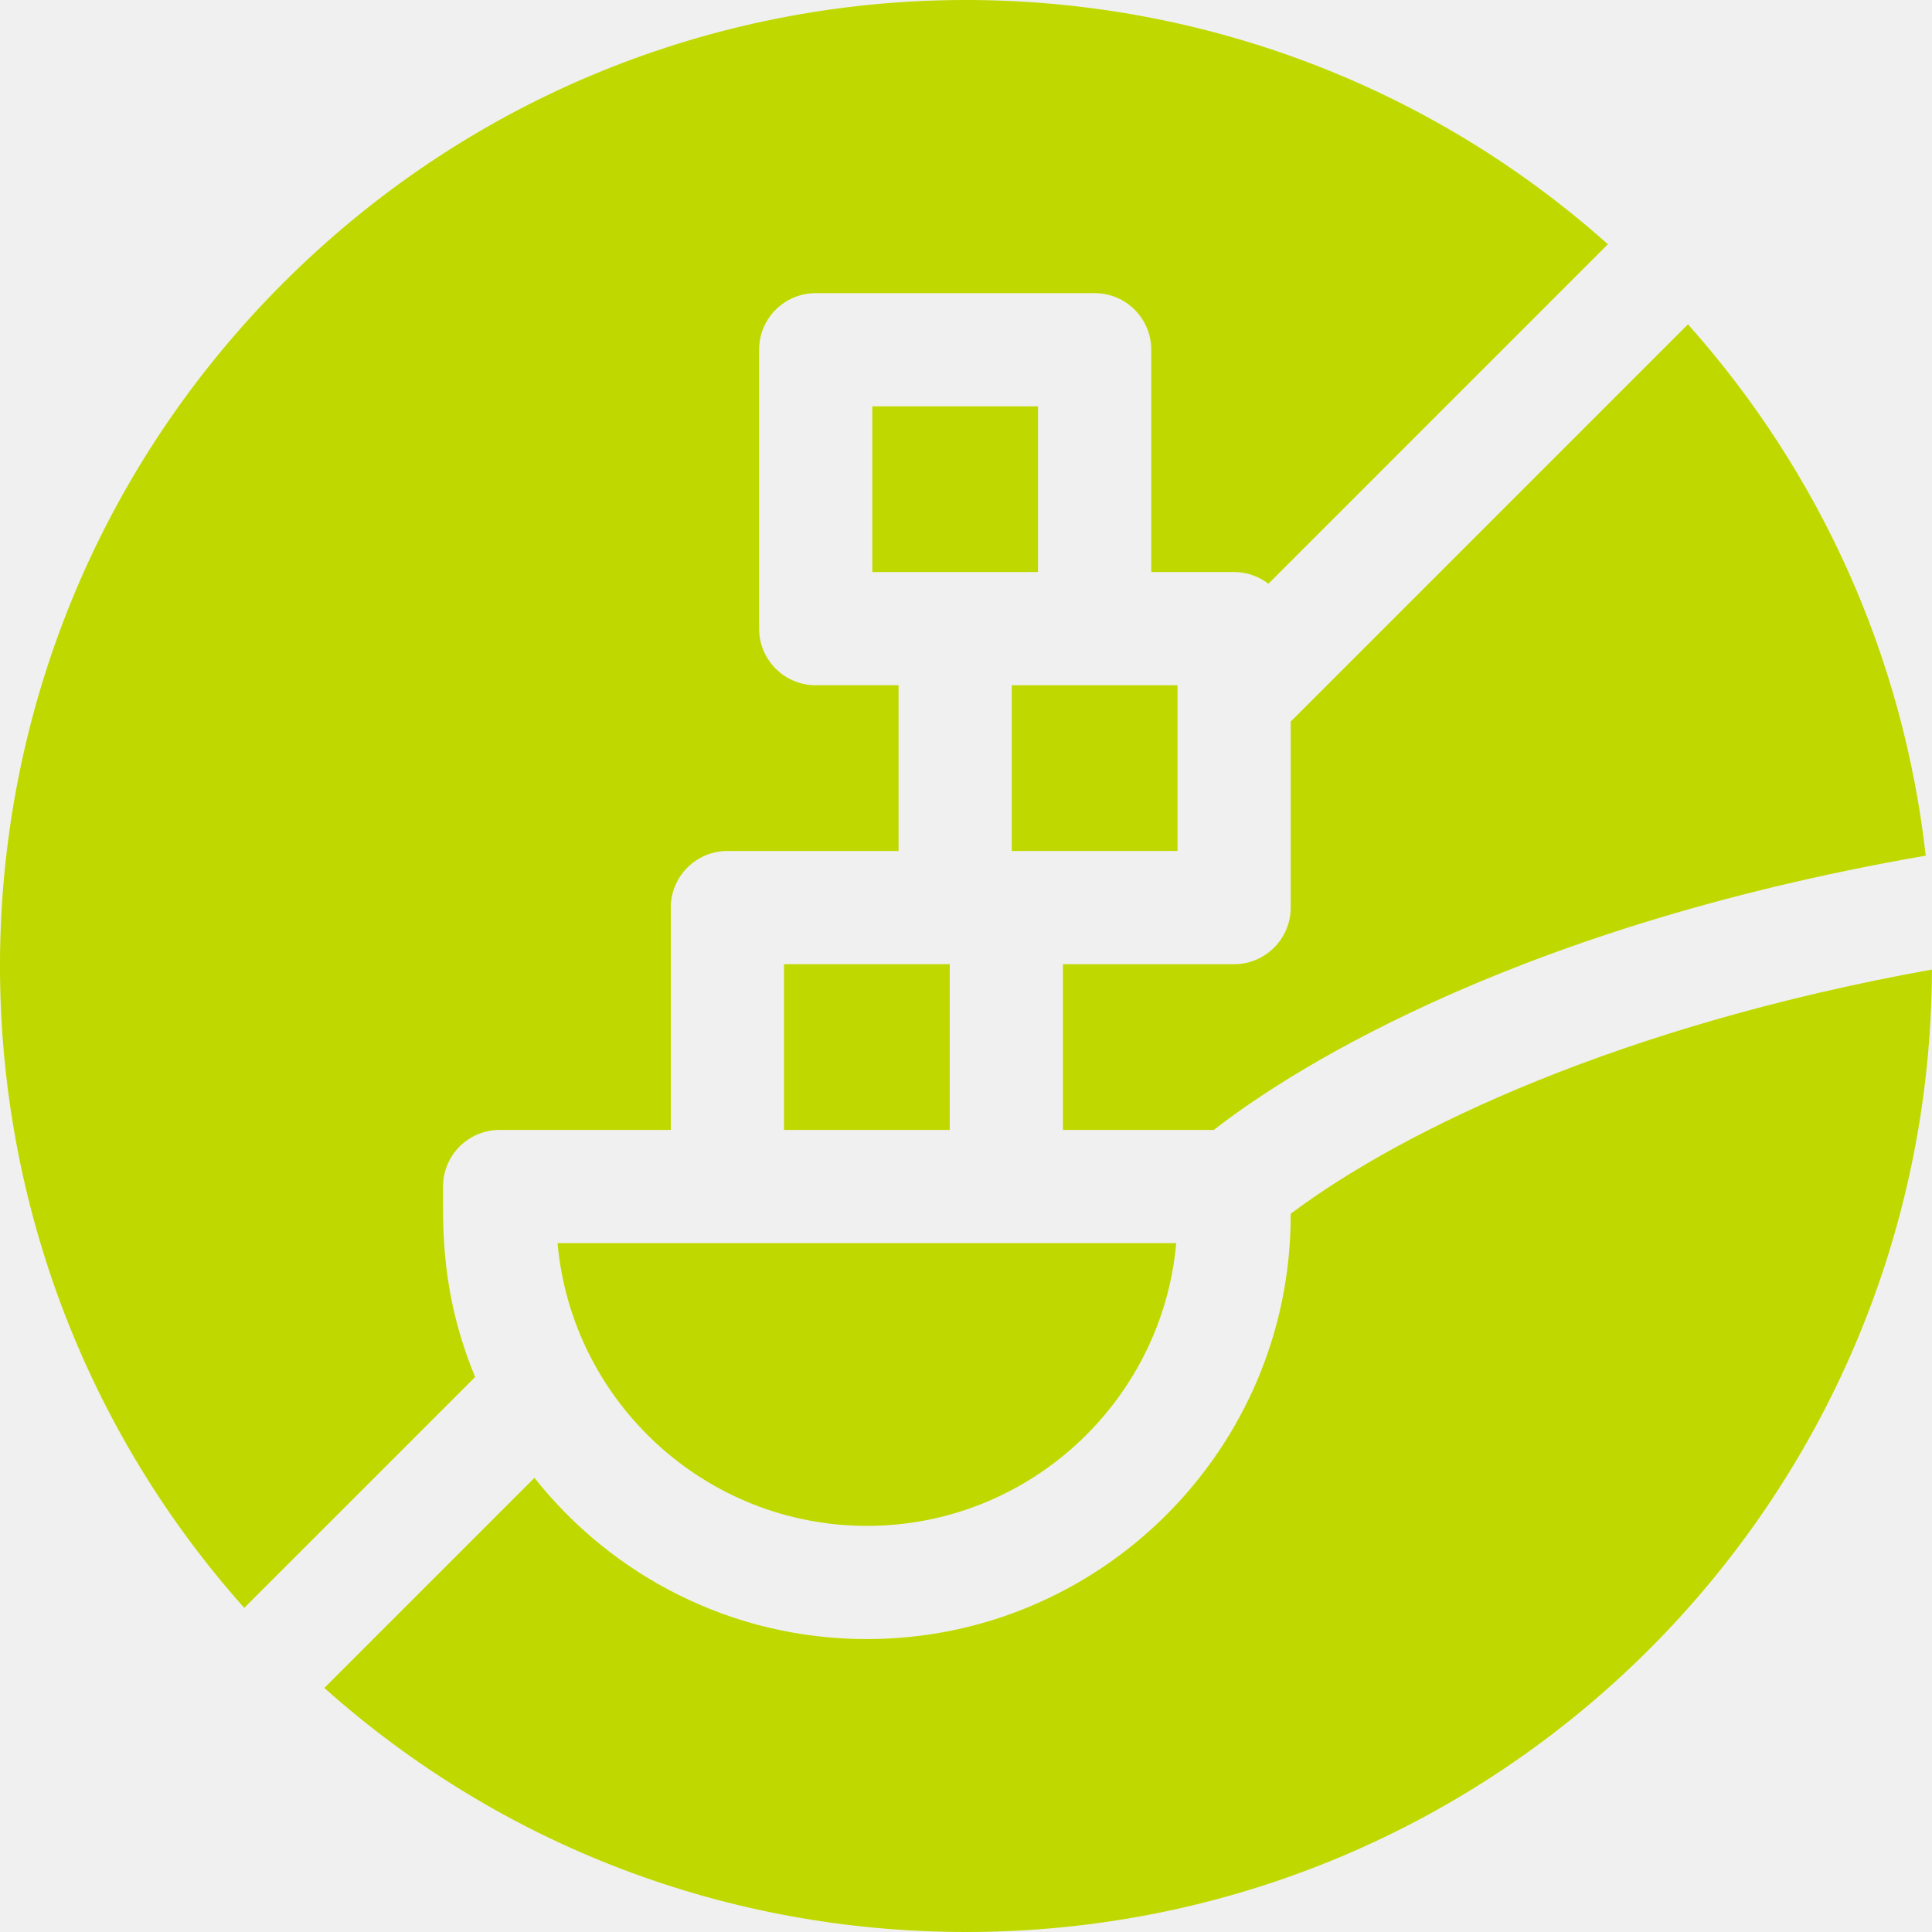
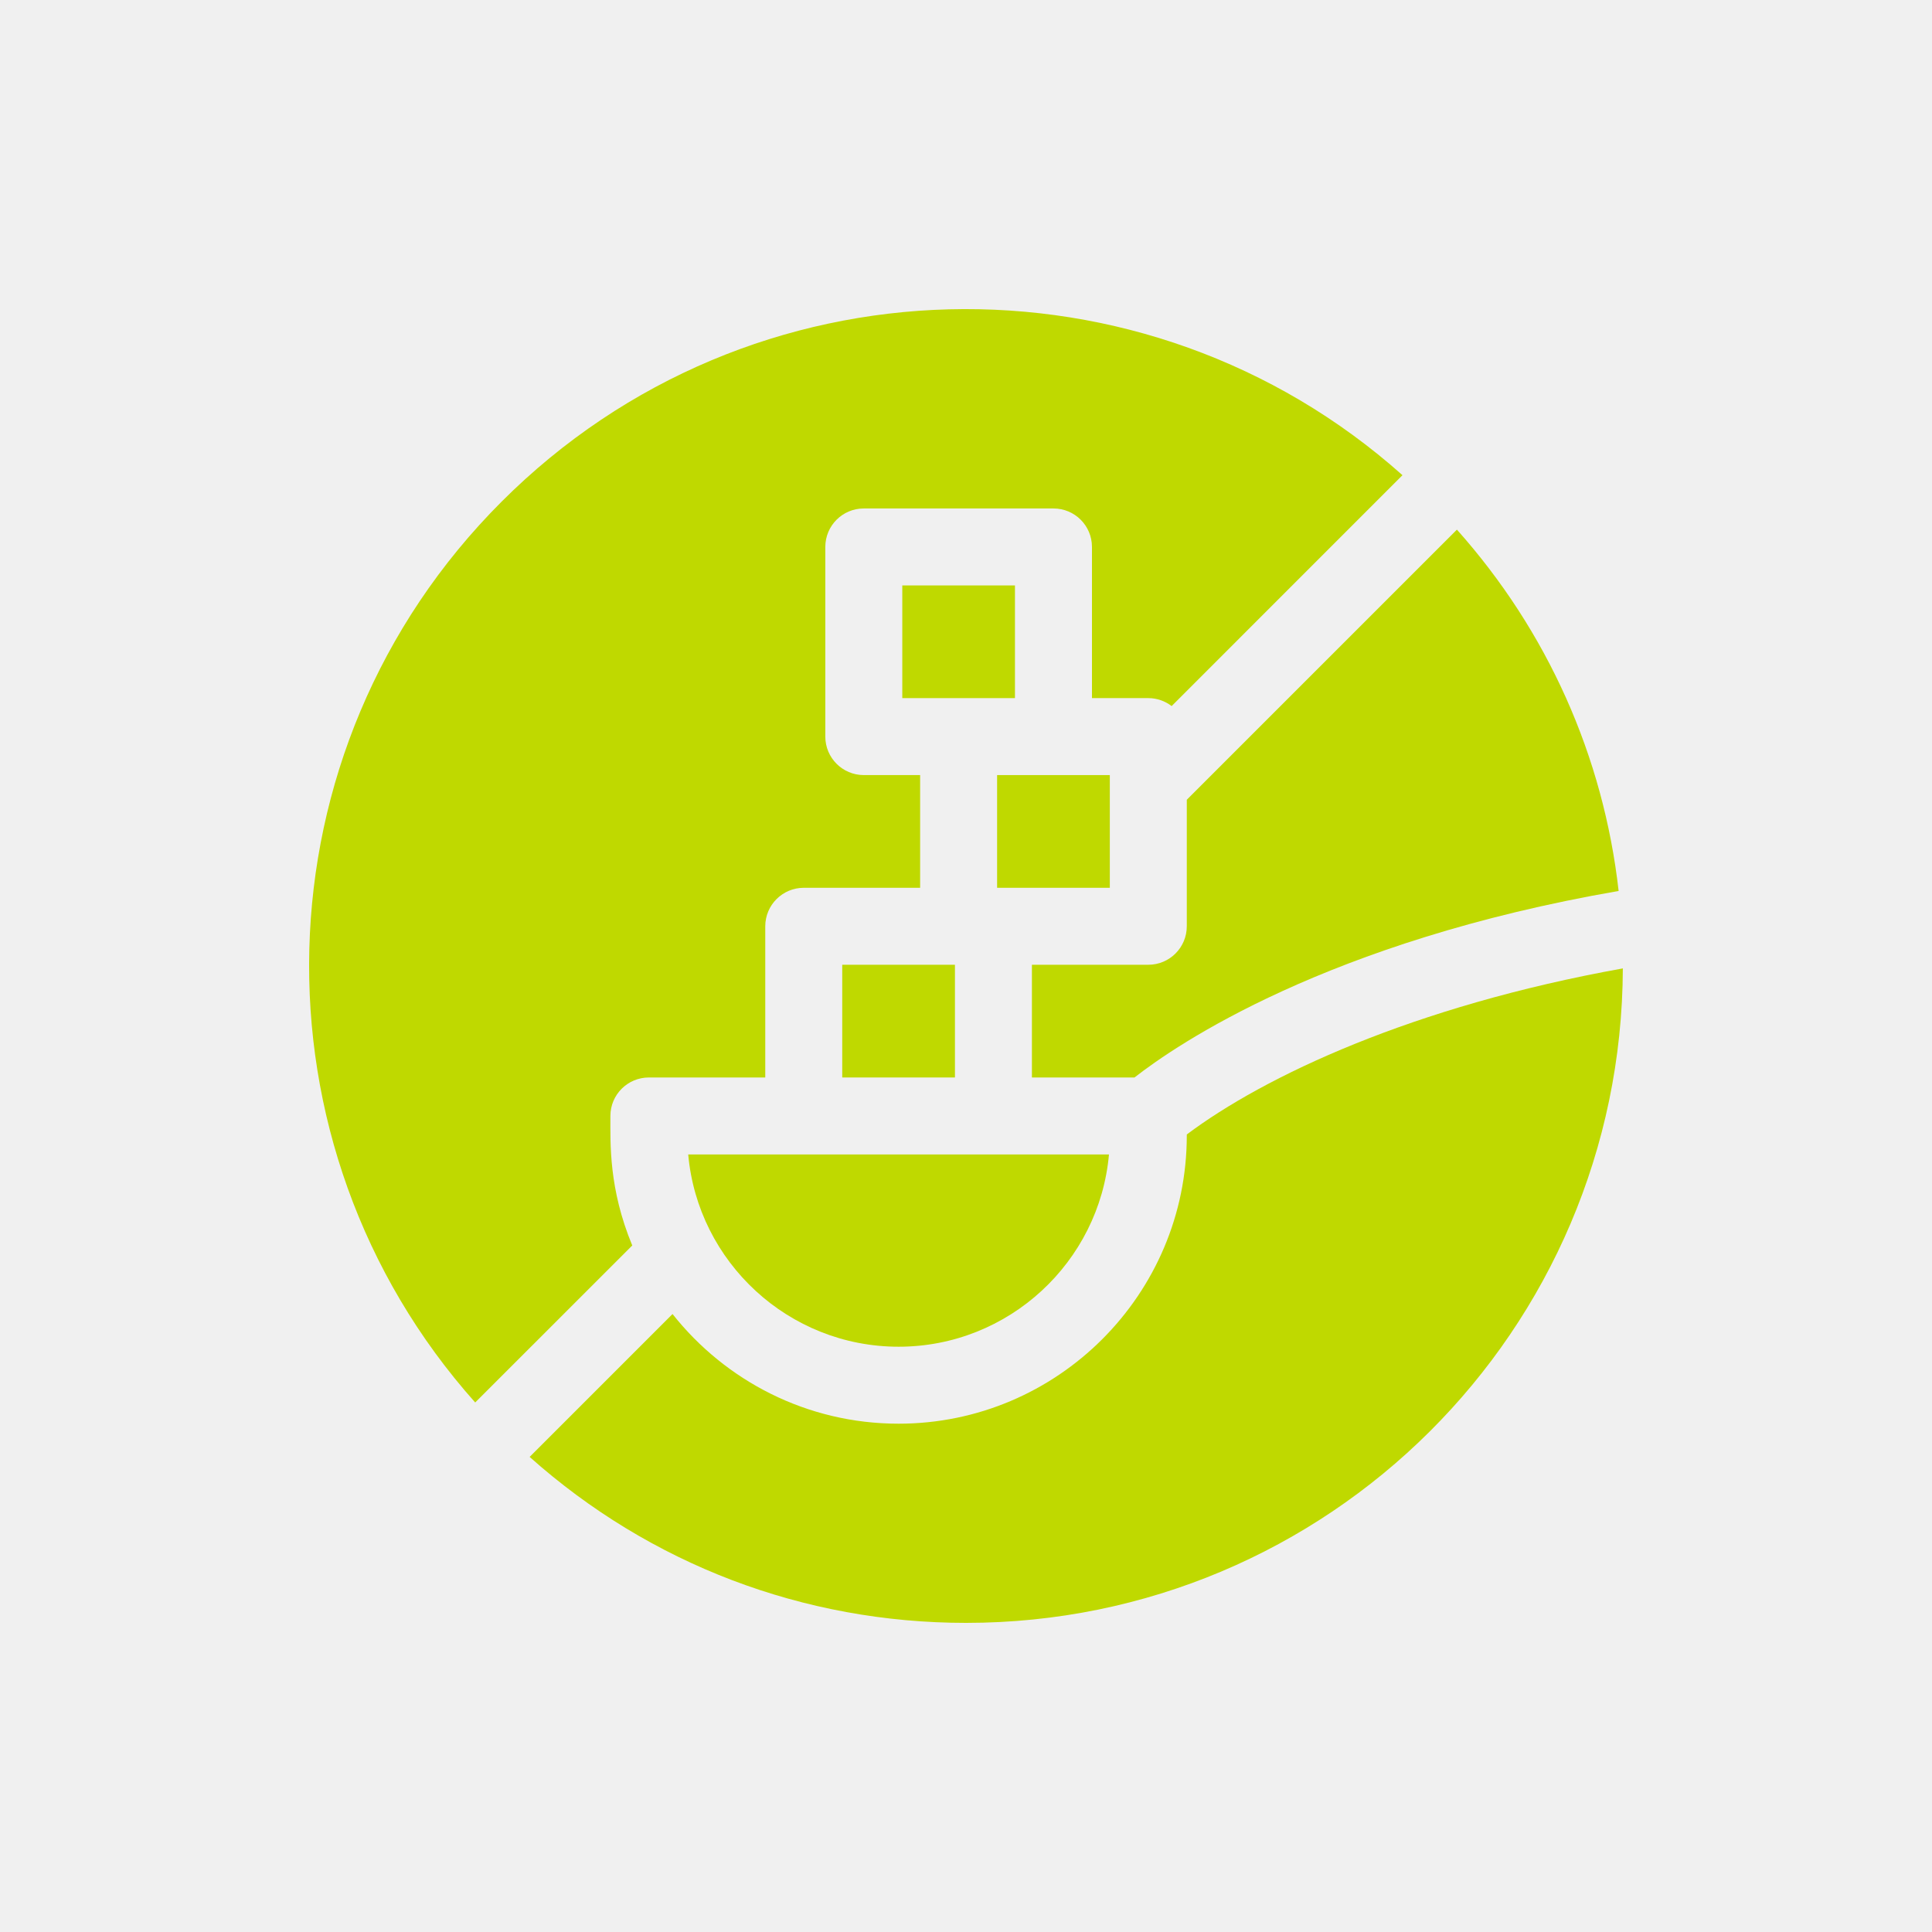
- <svg xmlns="http://www.w3.org/2000/svg" width="34" height="34" viewBox="0 0 34 34" fill="none">
-   <g clip-path="url(#clip0_466_1749)">
-     <path d="M13.797 16.968H16.714V19.885H13.797V16.968Z" fill="#BFD900" />
-     <path d="M15.351 7.151H18.267V10.067H15.351V7.151Z" fill="#BFD900" />
-     <path d="M15.256 26.853C18.105 26.853 20.452 24.662 20.7 21.877H9.812C10.06 24.662 12.407 26.853 15.256 26.853Z" fill="#BFD900" />
-     <path d="M17.805 12.059H20.722V14.976H17.805V12.059Z" fill="#BFD900" />
-     <path d="M7.797 20.881C7.797 20.33 8.243 19.885 8.793 19.885H11.805V15.972C11.805 15.422 12.252 14.976 12.801 14.976H15.813V12.059H14.355C13.805 12.059 13.359 11.613 13.359 11.063V6.155C13.359 5.604 13.805 5.159 14.355 5.159H19.264C19.814 5.159 20.26 5.604 20.26 6.155V10.067H21.718C21.945 10.067 22.154 10.145 22.322 10.273L28.296 4.298C21.651 -1.628 11.415 -1.451 4.982 4.982C-1.45 11.414 -1.629 21.65 4.298 28.296L8.362 24.233C7.752 22.761 7.797 21.593 7.797 20.881Z" fill="#BFD900" />
-     <path d="M22.714 21.36V21.387C22.714 25.499 19.368 28.845 15.255 28.845C12.886 28.845 10.772 27.735 9.405 26.007L5.707 29.705C8.821 32.482 12.795 34 17.002 34C26.369 34 33.968 26.439 33.999 17.062C28.548 18.043 24.718 19.857 22.714 21.36Z" fill="#BFD900" />
-     <path d="M22.714 15.972C22.714 16.522 22.268 16.968 21.718 16.968H18.706V19.885H21.361C22.443 19.038 26.346 16.364 33.89 15.058C33.497 11.579 32.05 8.337 29.705 5.707L22.714 12.698V15.972H22.714Z" fill="#BFD900" />
+ <svg xmlns="http://www.w3.org/2000/svg" width="50" height="50" viewBox="0 0 50 50" fill="none">
+   <g clip-path="url(#clip0_104_3279)">
+     <path d="M21.797 24.968H24.714V27.885H21.797V24.968Z" fill="#BFD900" />
+     <path d="M23.351 15.151H26.267V18.067H23.351V15.151Z" fill="#BFD900" />
+     <path d="M23.256 34.853C26.105 34.853 28.452 32.662 28.7 29.877H17.811C18.06 32.662 20.407 34.853 23.256 34.853Z" fill="#BFD900" />
+     <path d="M25.805 20.059H28.722V22.976H25.805V20.059Z" fill="#BFD900" />
+     <path d="M15.797 28.881C15.797 28.33 16.243 27.885 16.794 27.885H19.805V23.972C19.805 23.422 20.252 22.976 20.801 22.976H23.813V20.059H22.355C21.805 20.059 21.359 19.613 21.359 19.063V14.155C21.359 13.604 21.805 13.159 22.355 13.159H27.264C27.814 13.159 28.26 13.604 28.26 14.155V18.067H29.718C29.945 18.067 30.154 18.145 30.322 18.273L36.296 12.298C29.651 6.372 19.415 6.549 12.982 12.982C6.55 19.414 6.371 29.65 12.298 36.296L16.363 32.233C15.752 30.761 15.797 29.593 15.797 28.881Z" fill="#BFD900" />
+     <path d="M30.714 29.36V29.387C30.714 33.499 27.368 36.845 23.255 36.845C20.886 36.845 18.772 35.735 17.405 34.007L13.707 37.705C16.821 40.482 20.795 42 25.002 42C34.368 42 41.968 34.439 41.999 25.062C36.548 26.043 32.718 27.857 30.714 29.36Z" fill="#BFD900" />
+     <path d="M30.714 23.972C30.714 24.522 30.268 24.968 29.718 24.968H26.706V27.885H29.361C30.443 27.038 34.346 24.364 41.89 23.058C41.497 19.579 40.05 16.337 37.705 13.707L30.714 20.698V23.972H30.714Z" fill="#BFD900" />
  </g>
  <defs>
-     <clipPath id="clip0_466_1749">
-       <rect width="34" height="34" fill="white" />
+     <clipPath id="clip0_104_3279">
+       <rect width="34" height="34" fill="white" transform="translate(8 8)" />
    </clipPath>
  </defs>
</svg>
